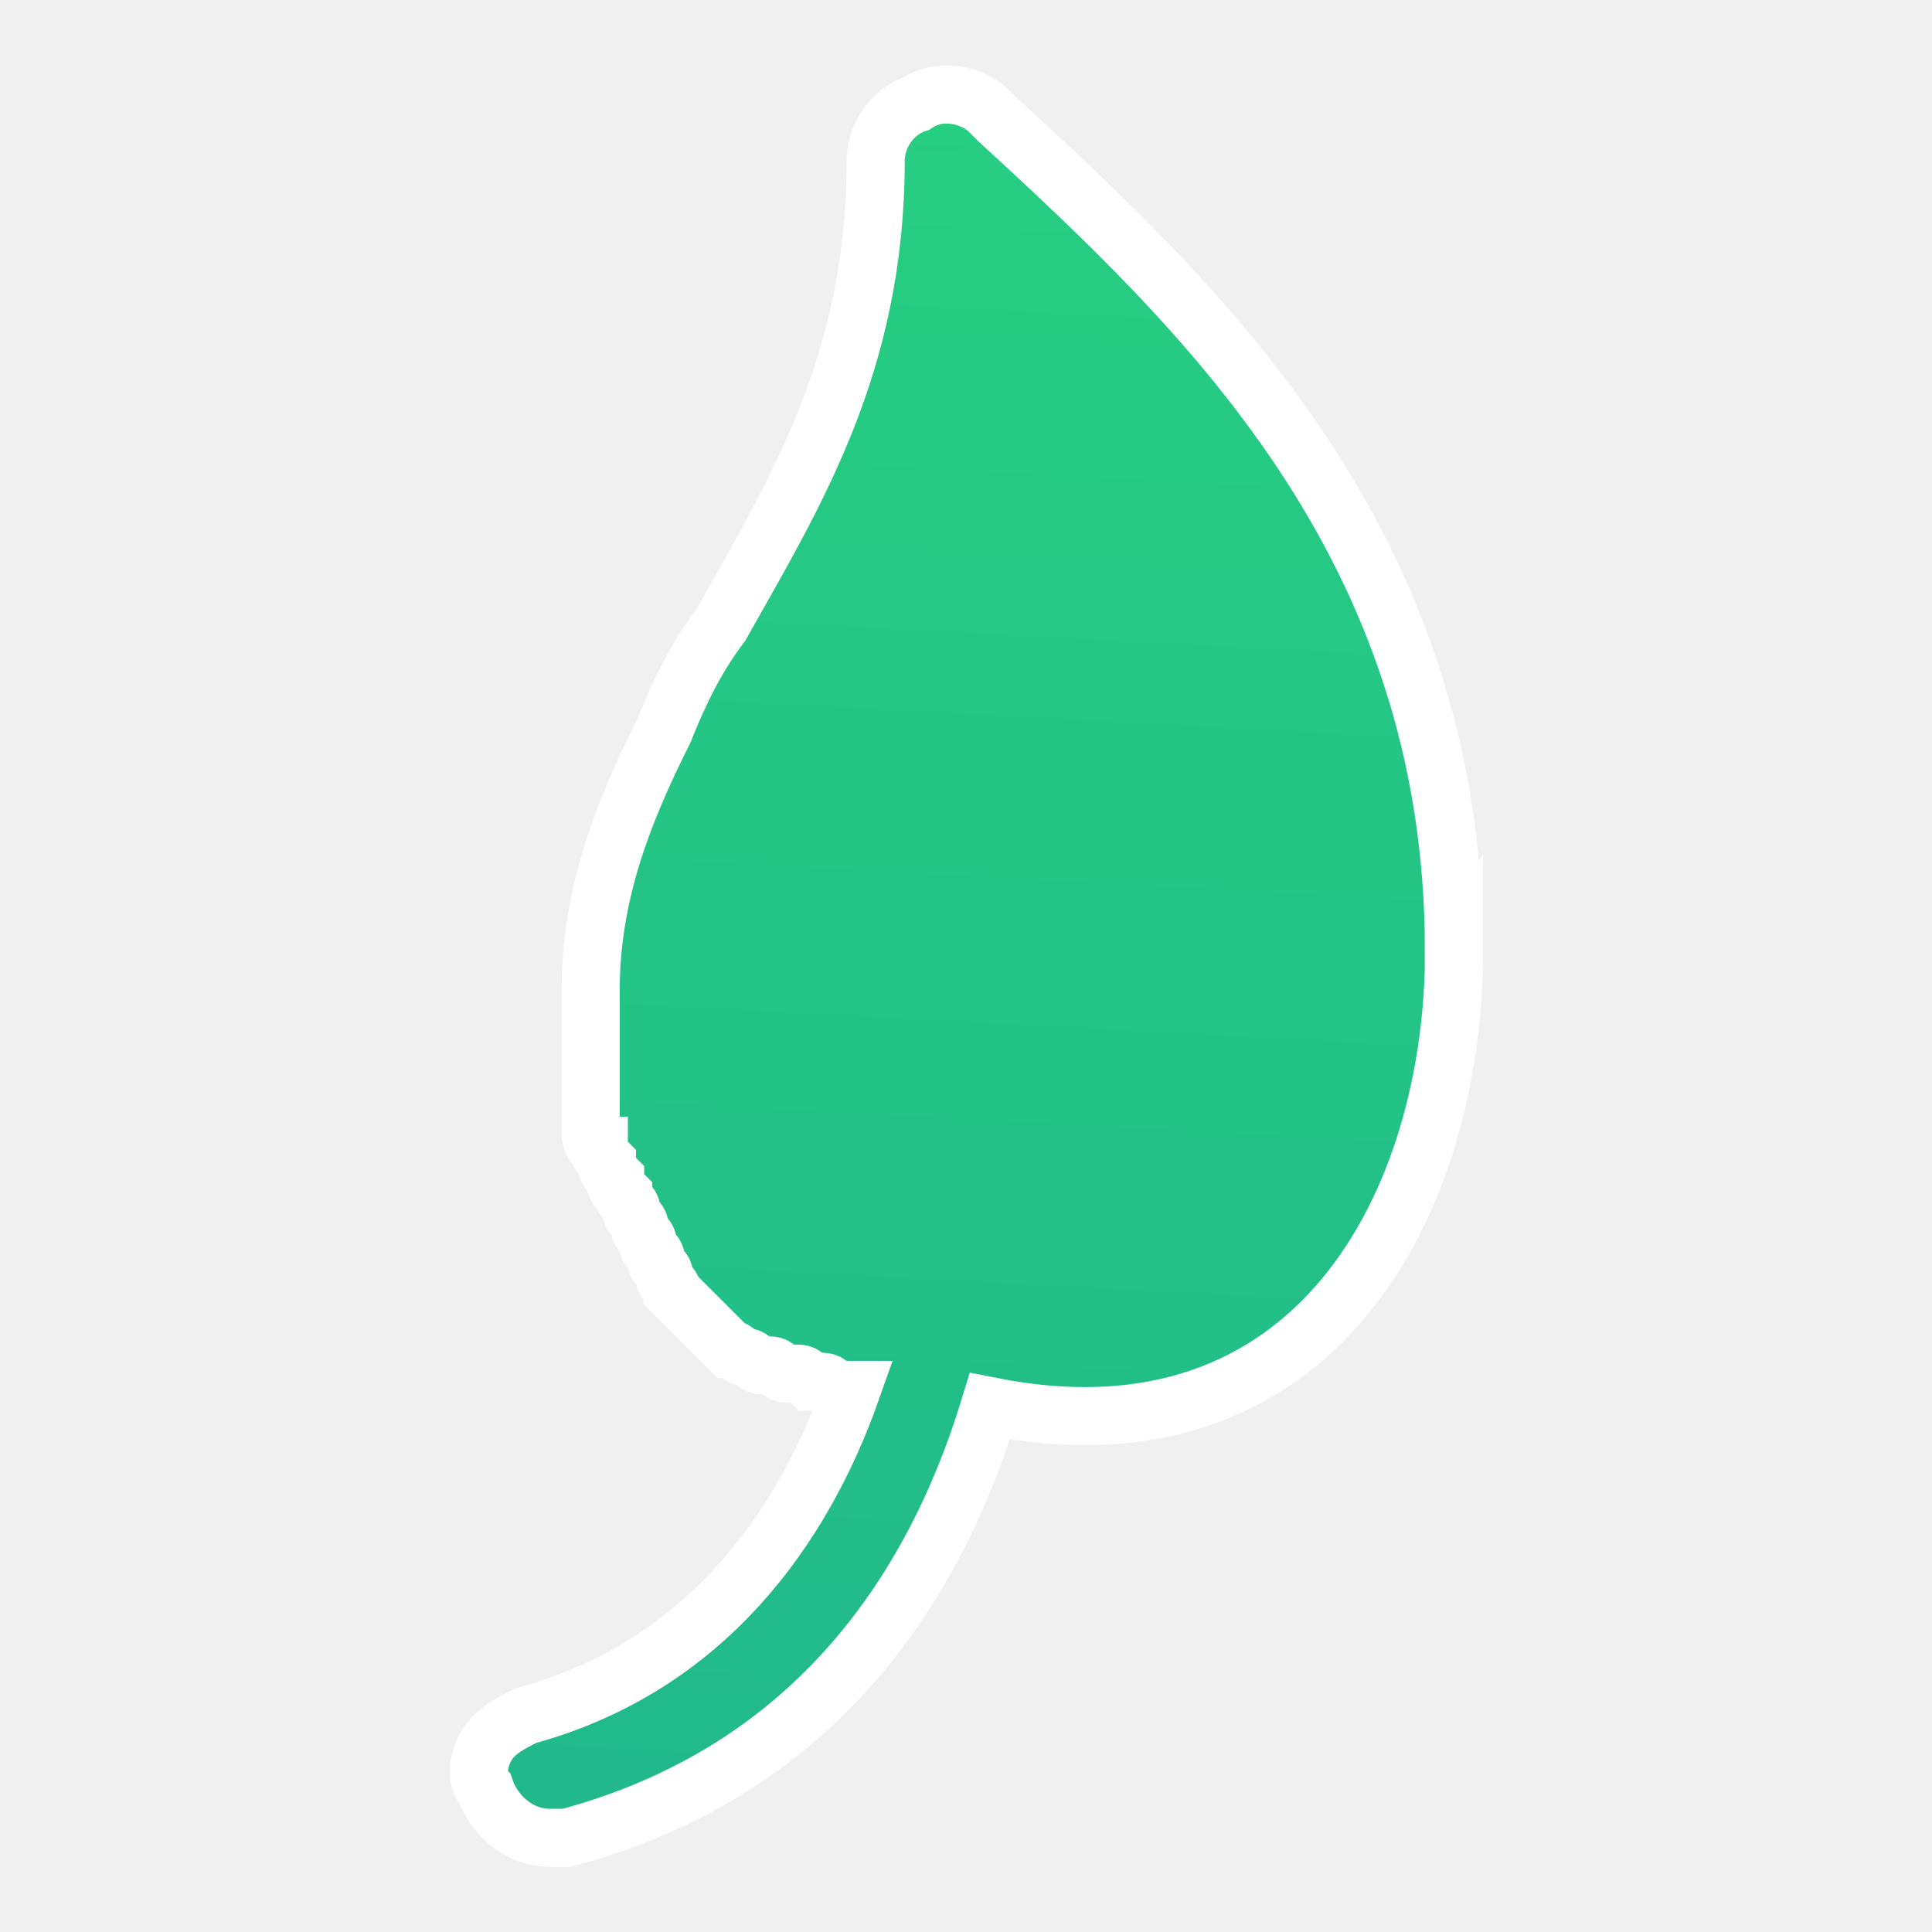
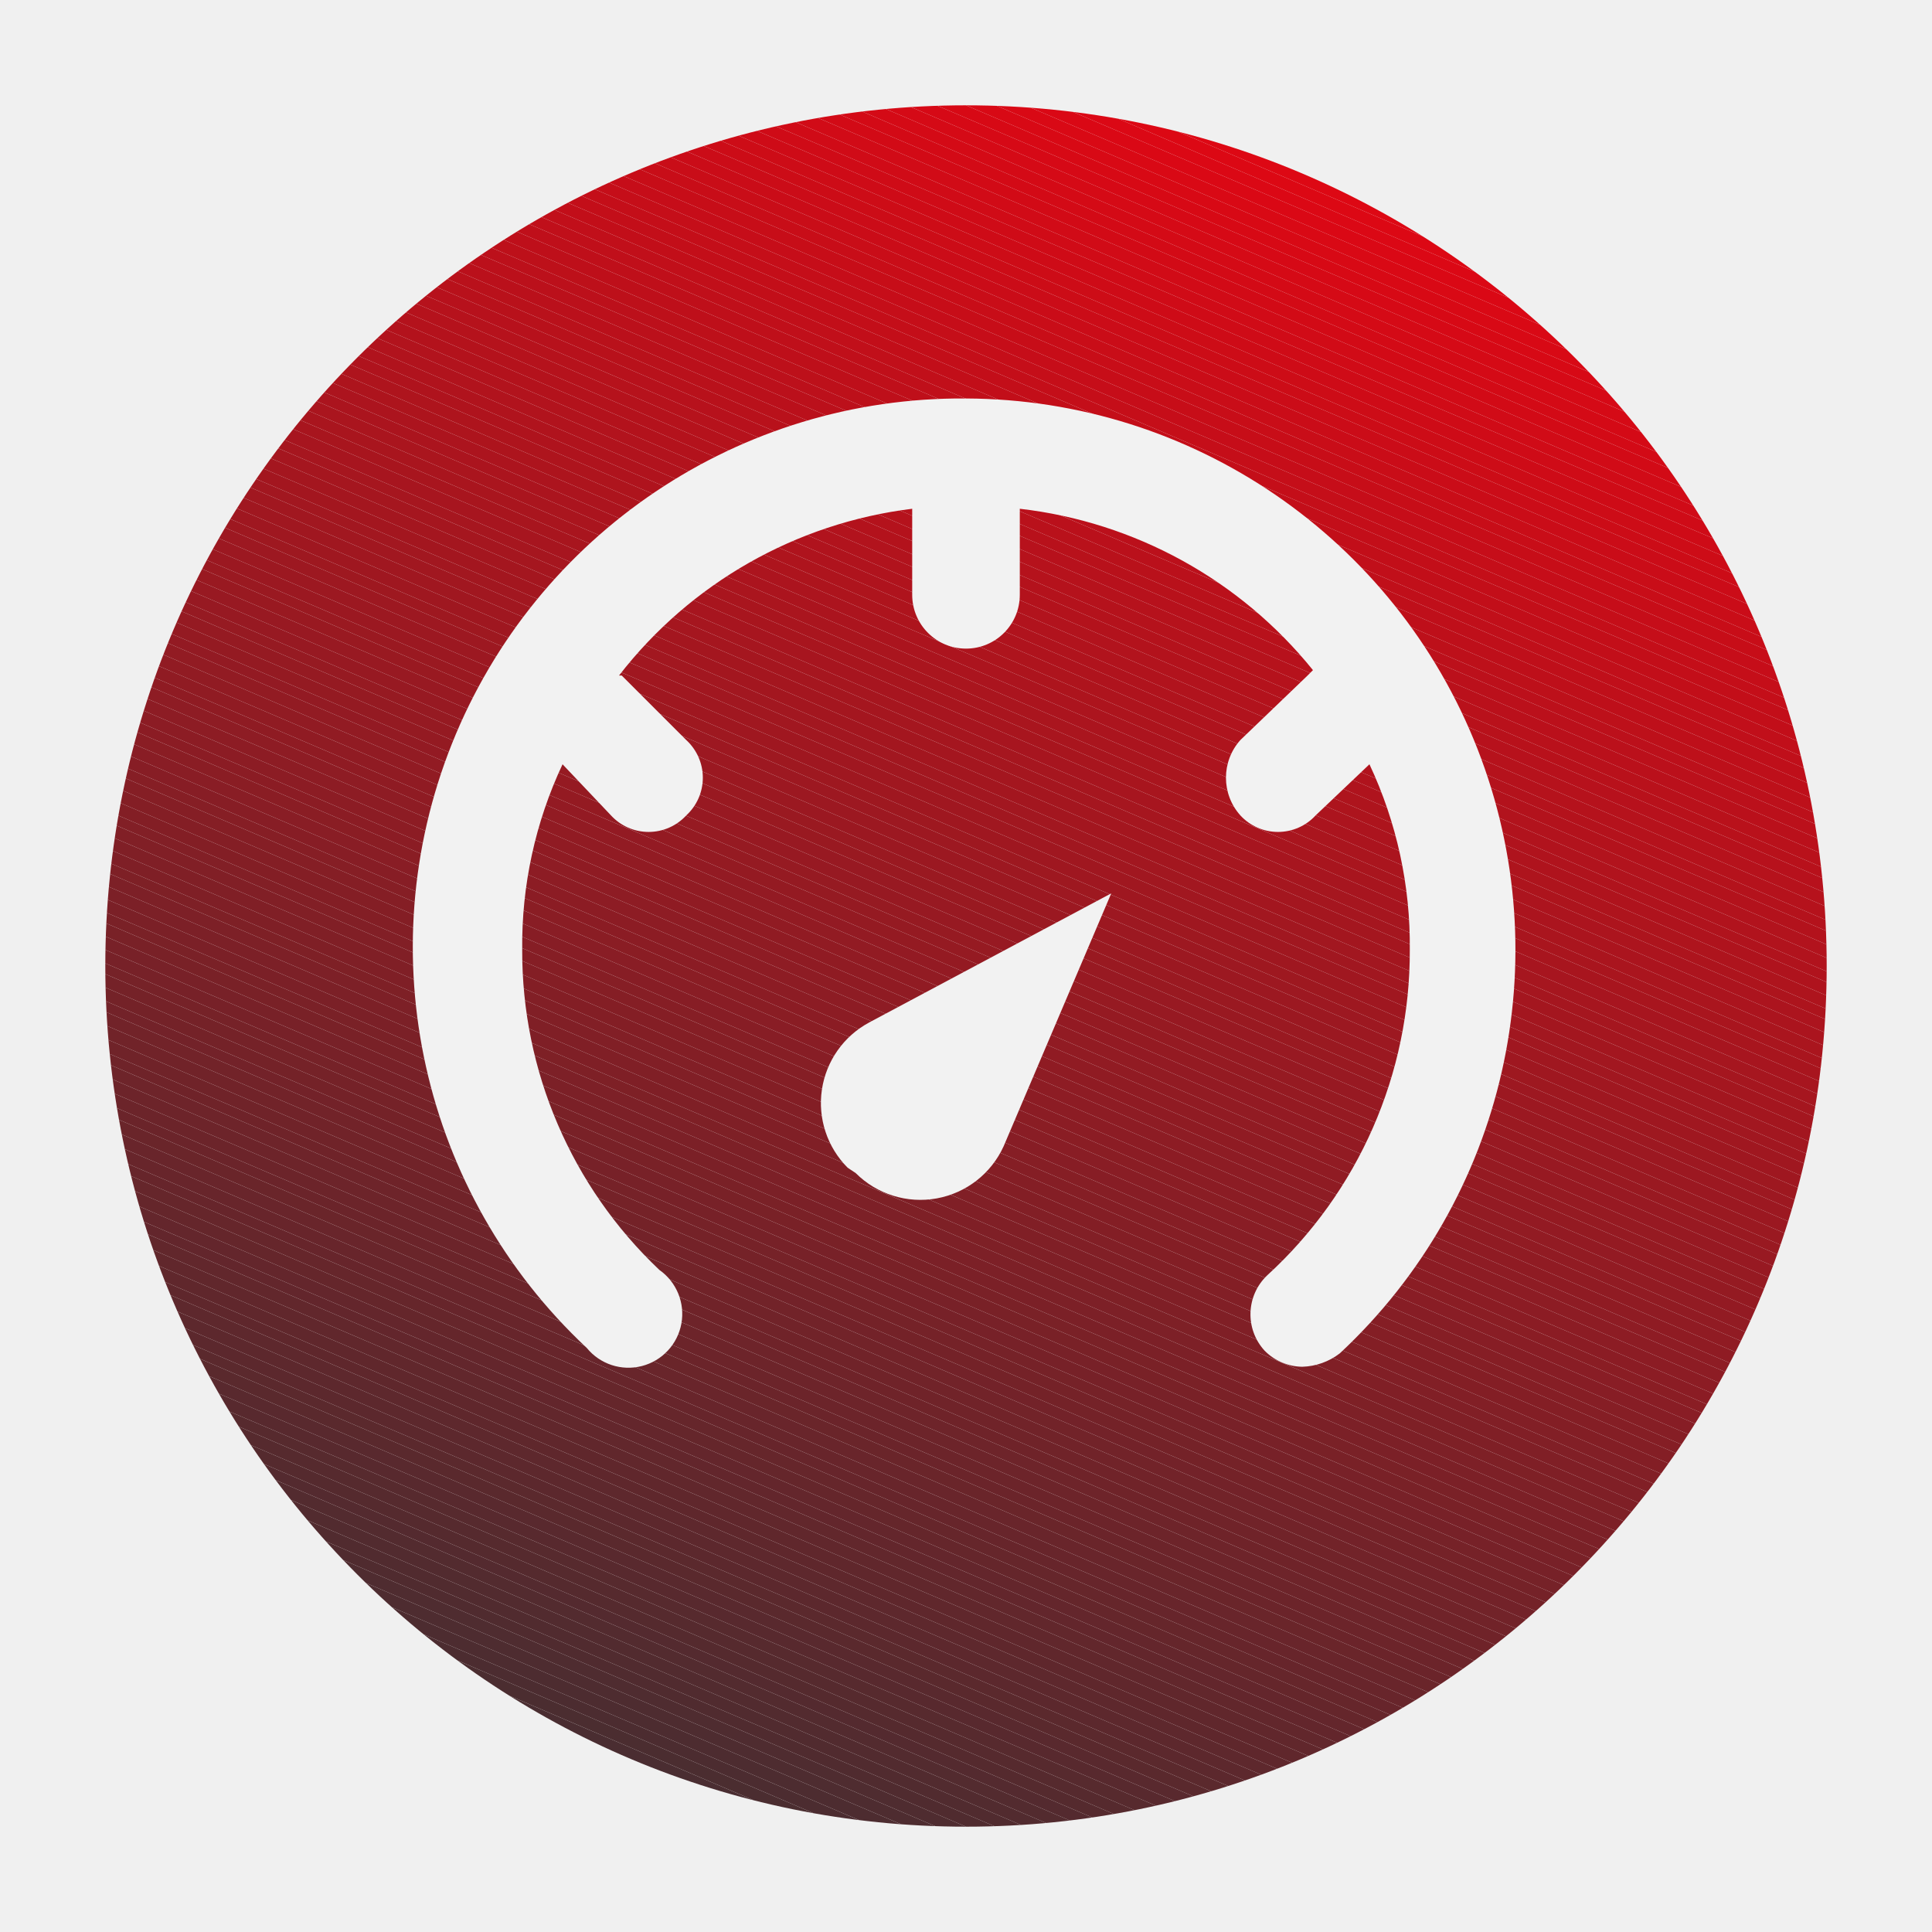
- <svg xmlns="http://www.w3.org/2000/svg" version="1.1" id="Layer_1" x="0px" y="0px" viewBox="0 0 22 22" xml:space="preserve" width="22" height="22">
-   <defs id="defs57">
-     <linearGradient id="SVGID_3_" gradientUnits="userSpaceOnUse" x1="18.578" y1="-10.789" x2="16.361" y2="30.882" gradientTransform="matrix(0.9273875,0,0,0.9273875,-4.495278,-3.459017)">
-       <stop offset="0" style="stop-color:#2ADE7A" id="stop20" />
-       <stop offset="1" style="stop-color:#20B48D" id="stop22" />
-     </linearGradient>
+ <svg xmlns="http://www.w3.org/2000/svg" id="Layer_1" data-name="Layer 1" viewBox="0 0 22 22" version="1.1" width="22" height="22">
+   <defs id="defs7">
+     <style id="style2">.cls-1{fill:none;}.cls-2{clip-path:url(#clip-path);}.cls-3{fill:#333335;}.cls-4{fill:#343235;}.cls-5{fill:#353235;}.cls-6{fill:#363234;}.cls-7{fill:#373234;}.cls-8{fill:#383134;}.cls-9{fill:#393134;}.cls-10{fill:#3a3134;}.cls-11{fill:#3b3133;}.cls-12{fill:#3c3033;}.cls-13{fill:#3d3033;}.cls-14{fill:#3e3033;}.cls-15{fill:#3f3033;}.cls-16{fill:#402f33;}.cls-17{fill:#412f32;}.cls-18{fill:#422f32;}.cls-19{fill:#432f32;}.cls-20{fill:#442e32;}.cls-21{fill:#452e32;}.cls-22{fill:#462e31;}.cls-23{fill:#472e31;}.cls-24{fill:#482d31;}.cls-25{fill:#492d31;}.cls-26{fill:#4a2d31;}.cls-27{fill:#4b2d30;}.cls-28{fill:#4c2c30;}.cls-29{fill:#4d2c30;}.cls-30{fill:#4e2c30;}.cls-31{fill:#4f2c30;}.cls-32{fill:#502b2f;}.cls-33{fill:#512b2f;}.cls-34{fill:#522b2f;}.cls-35{fill:#532b2f;}.cls-36{fill:#542a2f;}.cls-37{fill:#552a2e;}.cls-38{fill:#562a2e;}.cls-39{fill:#572a2e;}.cls-40{fill:#58292e;}.cls-41{fill:#59292e;}.cls-42{fill:#5a292d;}.cls-43{fill:#5b292d;}.cls-44{fill:#5c282d;}.cls-45{fill:#5d282d;}.cls-46{fill:#5e282d;}.cls-47{fill:#5f272c;}.cls-48{fill:#60272c;}.cls-49{fill:#61272c;}.cls-50{fill:#62272c;}.cls-51{fill:#63262c;}.cls-52{fill:#64262c;}.cls-53{fill:#65262b;}.cls-54{fill:#66262b;}.cls-55{fill:#67252b;}.cls-56{fill:#68252b;}.cls-57{fill:#69252b;}.cls-58{fill:#6a252a;}.cls-59{fill:#6b242a;}.cls-60{fill:#6c242a;}.cls-61{fill:#6d242a;}.cls-62{fill:#6e242a;}.cls-63{fill:#6f2329;}.cls-64{fill:#702329;}.cls-65{fill:#712329;}.cls-66{fill:#722329;}.cls-67{fill:#732229;}.cls-68{fill:#742228;}.cls-69{fill:#752228;}.cls-70{fill:#762228;}.cls-71{fill:#772128;}.cls-72{fill:#782128;}.cls-73{fill:#792127;}.cls-74{fill:#7a2127;}.cls-75{fill:#7b2027;}.cls-76{fill:#7c2027;}.cls-77{fill:#7d2027;}.cls-78{fill:#7e2026;}.cls-79{fill:#7f1f26;}.cls-80{fill:#801f26;}.cls-81{fill:#811f26;}.cls-82{fill:#821f26;}.cls-83{fill:#831e25;}.cls-84{fill:#841e25;}.cls-85{fill:#851e25;}.cls-86{fill:#861e25;}.cls-87{fill:#871d25;}.cls-88{fill:#891d25;}.cls-89{fill:#8a1d24;}.cls-90{fill:#8b1c24;}.cls-91{fill:#8c1c24;}.cls-92{fill:#8d1c24;}.cls-93{fill:#8e1c24;}.cls-94{fill:#8f1b23;}.cls-95{fill:#901b23;}.cls-96{fill:#911b23;}.cls-97{fill:#921b23;}.cls-98{fill:#931a23;}.cls-99{fill:#941a22;}.cls-100{fill:#951a22;}.cls-101{fill:#961a22;}.cls-102{fill:#971922;}.cls-103{fill:#981922;}.cls-104{fill:#991921;}.cls-105{fill:#9a1921;}.cls-106{fill:#9b1821;}.cls-107{fill:#9c1821;}.cls-108{fill:#9d1821;}.cls-109{fill:#9e1820;}.cls-110{fill:#9f1720;}.cls-111{fill:#a01720;}.cls-112{fill:#a11720;}.cls-113{fill:#a21720;}.cls-114{fill:#a3161f;}.cls-115{fill:#a4161f;}.cls-116{fill:#a5161f;}.cls-117{fill:#a6161f;}.cls-118{fill:#a7151f;}.cls-119{fill:#a8151e;}.cls-120{fill:#a9151e;}.cls-121{fill:#aa151e;}.cls-122{fill:#ab141e;}.cls-123{fill:#ac141e;}.cls-124{fill:#ad141d;}.cls-125{fill:#ae141d;}.cls-126{fill:#af131d;}.cls-127{fill:#b0131d;}.cls-128{fill:#b1131d;}.cls-129{fill:#b2131d;}.cls-130{fill:#b3121c;}.cls-131{fill:#b4121c;}.cls-132{fill:#b5121c;}.cls-133{fill:#b6121c;}.cls-134{fill:#b7111c;}.cls-135{fill:#b8111b;}.cls-136{fill:#b9111b;}.cls-137{fill:#ba101b;}.cls-138{fill:#bb101b;}.cls-139{fill:#bc101b;}.cls-140{fill:#bd101a;}.cls-141{fill:#be0f1a;}.cls-142{fill:#bf0f1a;}.cls-143{fill:#c00f1a;}.cls-144{fill:#c10f1a;}.cls-145{fill:#c20e19;}.cls-146{fill:#c30e19;}.cls-147{fill:#c40e19;}.cls-148{fill:#c50e19;}.cls-149{fill:#c60d19;}.cls-150{fill:#c70d18;}.cls-151{fill:#c80d18;}.cls-152{fill:#c90d18;}.cls-153{fill:#ca0c18;}.cls-154{fill:#cb0c18;}.cls-155{fill:#cc0c17;}.cls-156{fill:#cd0c17;}.cls-157{fill:#ce0b17;}.cls-158{fill:#cf0b17;}.cls-159{fill:#d00b17;}.cls-160{fill:#d10b17;}.cls-161{fill:#d20a16;}.cls-162{fill:#d30a16;}.cls-163{fill:#d40a16;}.cls-164{fill:#d50a16;}.cls-165{fill:#d60916;}.cls-166{fill:#d70915;}.cls-167{fill:#d80915;}.cls-168{fill:#d90915;}.cls-169{fill:#da0815;}.cls-170{fill:#db0815;}.cls-171{fill:#dc0814;}.cls-172{fill:#dd0814;}.cls-173{fill:#de0714;}.cls-174{fill:#df0714;}.cls-175{fill:#e00714;}.cls-176{fill:#e10713;}.cls-177{fill:#e20613;}.cls-178{fill:#e30613;}.cls-179{fill:#f2f2f2;}</style>
+     <clipPath id="clip-path">
+       <circle class="cls-1" cx="32" cy="32" r="32" id="circle4" />
+     </clipPath>
  </defs>
-   <style type="text/css" id="style2">
- 	.st0{fill:url(#SVGID_1_);}
- 	.st1{fill:url(#SVGID_2_);}
- 	.st2{fill:url(#SVGID_3_);}
- 	.st3{fill:url(#SVGID_4_);}
- 	.st4{fill:url(#SVGID_5_);}
- 	.st5{fill:url(#SVGID_6_);}
- </style>
-   <path class="st2" d="m 16.556,10.823 c 0,-4.637 -2.875,-7.326 -5.193,-9.459 l -0.093,-0.093 C 11.085,1.085 10.714,0.992 10.436,1.178 10.157,1.271 9.972,1.549 9.972,1.827 c 0,2.318 -0.927,3.802 -1.762,5.286 C 7.932,7.484 7.746,7.855 7.561,8.319 7.097,9.246 6.726,10.174 6.726,11.286 c 0,0.093 0,0.185 0,0.278 0,0 0,0 0,0 0,0.093 0,0.185 0,0.278 0,0 0,0 0,0 0,0.093 0,0.185 0,0.278 0,0 0,0 0,0 0,0.093 0,0.185 0,0.278 0,0 0,0 0,0 0,0.093 0,0.185 0,0.278 0,0 0,0 0,0 0,0.093 0,0.185 0,0.185 0,0 0,0 0,0 0,0.093 0,0.185 0.093,0.185 0,0 0,0 0,0 0,0.093 0,0.093 0.093,0.185 0,0 0,0 0,0 0,0.093 0,0.093 0.093,0.185 0,0 0,0 0,0 0,0.093 0,0.093 0.093,0.185 0,0 0,0 0,0 0,0.093 0.093,0.093 0.093,0.185 0,0 0,0 0,0 0,0.093 0.093,0.093 0.093,0.185 0,0 0,0 0,0 0,0.093 0.093,0.093 0.093,0.185 0,0 0,0 0,0 0,0.093 0.093,0.093 0.093,0.185 0,0 0,0 0,0 0,0.093 0.093,0.093 0.093,0.185 0,0 0,0 0,0 0,0.093 0.093,0.093 0.093,0.185 0,0 0,0 0,0 0,0 0.093,0.093 0.093,0.093 0,0 0,0 0,0 0,0 0.093,0.093 0.093,0.093 0,0 0,0 0,0 0,0 0.093,0.093 0.093,0.093 0,0 0,0 0,0 0,0 0.093,0.093 0.093,0.093 0,0 0,0 0,0 0,0 0.093,0.093 0.093,0.093 0,0 0,0 0,0 0,0 0.093,0.093 0.093,0.093 0,0 0,0 0,0 0,0 0.093,0.093 0.093,0.093 0,0 0,0 0,0 0.093,0 0.093,0.093 0.185,0.093 0,0 0,0 0,0 0.093,0 0.093,0.093 0.185,0.093 0,0 0,0 0.093,0 0.093,0 0.093,0.093 0.185,0.093 0,0 0,0 0.093,0 0.093,0 0.093,0 0.185,0.093 0,0 0,0 0.093,0 0.093,0 0.093,0 0.185,0.093 0,0 0,0 0.093,0 0,0 0.093,0 0.093,0 -0.556,1.577 -1.669,3.153 -3.71,3.71 -0.185,0.093 -0.371,0.185 -0.464,0.371 -0.093,0.185 -0.093,0.371 0,0.464 0,0 0,0 0,0 0,0 0,0 0,0 0.093,0.278 0.371,0.556 0.742,0.556 h 0.185 c 2.782,-0.742 4.173,-2.782 4.822,-4.915 3.71,0.742 5.286,-2.318 5.286,-5.193 z" id="path25" style="fill:url(#SVGID_3_);stroke:#ffffff;stroke-width:0.661;stroke-miterlimit:4;stroke-dasharray:none;stroke-opacity:1" />
-   <g id="g52">
-     <g id="g43">
-       <linearGradient id="SVGID_4_" gradientUnits="userSpaceOnUse" x1="171.826" y1="345.936" x2="171.826" y2="388.014">
-         <stop offset="0" style="stop-color:#1379E6" id="stop29" />
-         <stop offset="1" style="stop-color:#115CCC" id="stop31" />
-       </linearGradient>
-       <path class="st3" d="m 156.8,353.9 v 13 13 c 0,4.8 3.9,8.7 8.7,8.7 h 11.7 c 0.3,0 0.6,-0.2 0.7,-0.6 l 0.7,-2.9 c 0.1,-0.5 -0.2,-0.9 -0.7,-0.9 h -12.4 c -2.4,0 -4.3,-1.9 -4.3,-4.3 v -13 -13 c 0,-2.4 1.9,-4.3 4.3,-4.3 H 184 c 0.2,0 0.4,-0.1 0.6,-0.3 l 2.1,-2.9 c 0.3,-0.5 0,-1.1 -0.6,-1.1 h -20.7 c -4.7,-0.1 -8.6,3.8 -8.6,8.6 z" id="path34" />
-       <linearGradient id="SVGID_5_" gradientUnits="userSpaceOnUse" x1="212.356" y1="345.936" x2="212.356" y2="388.014">
-         <stop offset="0" style="stop-color:#1379E6" id="stop36" />
-         <stop offset="1" style="stop-color:#115CCC" id="stop38" />
-       </linearGradient>
-       <path class="st4" d="m 221.1,353.9 h -0.7 v 0 c 0,-4.8 -3.9,-8.7 -8.7,-8.7 h -5.9 c 0,0.4 -0.1,0.7 -0.1,1.1 l -0.5,2.4 c -0.1,0.5 0.2,0.9 0.7,0.9 h 5.9 c 2.4,0 4.3,1.9 4.3,4.3 v 1.4 c 0,1.6 1.3,2.9 2.9,2.9 h 1.4 c 0.8,0 1.4,0.6 1.4,1.4 v 7.2 7.2 c 0,0.8 -0.6,1.4 -1.4,1.4 H 219 c -1.6,0 -2.9,1.3 -2.9,2.9 v 1.4 c 0,2.4 -1.9,4.3 -4.3,4.3 h -10.2 c -0.2,0 -0.4,0.1 -0.6,0.3 l -2.2,2.9 c -0.4,0.5 0,1.2 0.6,1.2 h 12.4 c 4.8,0 8.7,-3.9 8.7,-8.7 v 0 h 0.7 c 2.8,0 5.1,-2.3 5.1,-5.1 v -7.9 -7.7 c -0.2,-2.8 -2.4,-5.1 -5.2,-5.1 z" id="path41" />
+   <g id="g1377" transform="matrix(0.3062743,0,0,0.3062743,1.199224,1.199224)">
+     <g class="cls-2" clip-path="url(#clip-path)" id="g363">
+       <polygon class="cls-3" points="0,64 0,63.6 0.9,64 " id="polygon9" />
+       <polygon class="cls-4" points="2,64 0.9,64 0,63.6 0,63.1 " id="polygon11" />
+       <polygon class="cls-5" points="3.1,64 2,64 0,63.1 0,62.7 " id="polygon13" />
+       <polygon class="cls-6" points="4.2,64 3.1,64 0,62.7 0,62.2 " id="polygon15" />
+       <polygon class="cls-7" points="5.3,64 4.2,64 0,62.2 0,61.7 " id="polygon17" />
+       <polygon class="cls-8" points="6.4,64 5.3,64 0,61.7 0,61.3 " id="polygon19" />
+       <polygon class="cls-9" points="7.5,64 6.4,64 0,61.3 0,60.8 " id="polygon21" />
+       <polygon class="cls-10" points="8.7,64 7.5,64 0,60.8 0,60.3 " id="polygon23" />
+       <polygon class="cls-11" points="9.8,64 8.7,64 0,60.3 0,59.8 " id="polygon25" />
+       <polygon class="cls-12" points="10.9,64 9.8,64 0,59.8 0,59.4 " id="polygon27" />
+       <polygon class="cls-13" points="12,64 10.9,64 0,59.4 0,58.9 " id="polygon29" />
+       <polygon class="cls-14" points="13.1,64 12,64 0,58.9 0,58.4 " id="polygon31" />
+       <polygon class="cls-15" points="14.2,64 13.1,64 0,58.4 0,57.9 " id="polygon33" />
+       <polygon class="cls-16" points="15.3,64 14.2,64 0,57.9 0,57.5 " id="polygon35" />
+       <polygon class="cls-17" points="16.4,64 15.3,64 0,57.5 0,57 " id="polygon37" />
+       <polygon class="cls-18" points="17.5,64 16.4,64 0,57 0,56.5 " id="polygon39" />
+       <polygon class="cls-19" points="18.6,64 17.5,64 0,56.5 0,56 " id="polygon41" />
+       <polygon class="cls-20" points="19.8,64 18.6,64 0,56 0,55.6 " id="polygon43" />
+       <polygon class="cls-21" points="20.9,64 19.8,64 0,55.6 0,55.1 " id="polygon45" />
+       <polygon class="cls-22" points="22,64 20.9,64 0,55.1 0,54.6 " id="polygon47" />
+       <polygon class="cls-23" points="23.1,64 22,64 0,54.6 0,54.1 " id="polygon49" />
+       <polygon class="cls-24" points="24.2,64 23.1,64 0,54.1 0,53.7 " id="polygon51" />
+       <polygon class="cls-25" points="25.3,64 24.2,64 0,53.7 0,53.2 " id="polygon53" />
+       <polygon class="cls-26" points="26.4,64 25.3,64 0,53.2 0,52.7 " id="polygon55" />
+       <polygon class="cls-27" points="27.5,64 26.4,64 0,52.7 0,52.2 " id="polygon57" />
+       <polygon class="cls-28" points="28.6,64 27.5,64 0,52.2 0,51.8 " id="polygon59" />
+       <polygon class="cls-29" points="29.8,64 28.6,64 0,51.8 0,51.3 " id="polygon61" />
+       <polygon class="cls-30" points="30.9,64 29.8,64 0,51.3 0,50.8 " id="polygon63" />
+       <polygon class="cls-31" points="32,64 30.9,64 0,50.8 0,50.3 " id="polygon65" />
+       <polygon class="cls-32" points="33.1,64 32,64 0,50.3 0,49.9 " id="polygon67" />
+       <polygon class="cls-33" points="34.2,64 33.1,64 0,49.9 0,49.4 " id="polygon69" />
+       <polygon class="cls-34" points="35.3,64 34.2,64 0,49.4 0,48.9 " id="polygon71" />
+       <polygon class="cls-35" points="36.4,64 35.3,64 0,48.9 0,48.4 " id="polygon73" />
+       <polygon class="cls-36" points="37.5,64 36.4,64 0,48.4 0,48 " id="polygon75" />
+       <polygon class="cls-37" points="38.6,64 37.5,64 0,48 0,47.5 " id="polygon77" />
+       <polygon class="cls-38" points="39.7,64 38.6,64 0,47.5 0,47 " id="polygon79" />
+       <polygon class="cls-39" points="40.9,64 39.7,64 0,47 0,46.6 " id="polygon81" />
+       <polygon class="cls-40" points="42,64 40.9,64 0,46.6 0,46.1 " id="polygon83" />
+       <polygon class="cls-41" points="43.1,64 42,64 0,46.1 0,45.6 " id="polygon85" />
+       <polygon class="cls-42" points="44.2,64 43.1,64 0,45.6 0,45.1 " id="polygon87" />
+       <polygon class="cls-43" points="45.3,64 44.2,64 0,45.1 0,44.7 " id="polygon89" />
+       <polygon class="cls-44" points="46.4,64 45.3,64 0,44.7 0,44.2 " id="polygon91" />
+       <polygon class="cls-45" points="47.5,64 46.4,64 0,44.2 0,43.7 " id="polygon93" />
+       <polygon class="cls-46" points="48.6,64 47.5,64 0,43.7 0,43.2 " id="polygon95" />
+       <polygon class="cls-47" points="49.7,64 48.6,64 0,43.2 0,42.8 " id="polygon97" />
+       <polygon class="cls-48" points="50.9,64 49.7,64 0,42.8 0,42.3 " id="polygon99" />
+       <polygon class="cls-49" points="52,64 50.9,64 0,42.3 0,41.8 " id="polygon101" />
+       <polygon class="cls-50" points="53.1,64 52,64 0,41.8 0,41.3 " id="polygon103" />
+       <polygon class="cls-51" points="54.2,64 53.1,64 0,41.3 0,40.9 " id="polygon105" />
+       <polygon class="cls-52" points="55.3,64 54.2,64 0,40.9 0,40.4 " id="polygon107" />
+       <polygon class="cls-53" points="56.4,64 55.3,64 0,40.4 0,39.9 " id="polygon109" />
+       <polygon class="cls-54" points="57.5,64 56.4,64 0,39.9 0,39.4 " id="polygon111" />
+       <polygon class="cls-55" points="58.6,64 57.5,64 0,39.4 0,39 " id="polygon113" />
+       <polygon class="cls-56" points="59.7,64 58.6,64 0,39 0,38.5 " id="polygon115" />
+       <polygon class="cls-57" points="0,38 60.2,63.7 60.1,64 59.7,64 0,38.5 " id="polygon117" />
+       <polygon class="cls-58" points="60.4,63.3 60.2,63.7 0,38 0,37.5 " id="polygon119" />
+       <polygon class="cls-59" points="60.5,62.9 60.4,63.3 0,37.5 0,37.1 " id="polygon121" />
+       <polygon class="cls-60" points="60.7,62.5 60.5,62.9 0,37.1 0,36.6 " id="polygon123" />
+       <polygon class="cls-61" points="60.9,62.1 60.7,62.5 0,36.6 0,36.1 " id="polygon125" />
+       <polygon class="cls-62" points="61,61.7 60.9,62.1 0,36.1 0,35.6 " id="polygon127" />
+       <polygon class="cls-63" points="61.2,61.3 61,61.7 0,35.6 0,35.2 " id="polygon129" />
+       <polygon class="cls-64" points="61.4,60.9 61.2,61.3 0,35.2 0,34.7 " id="polygon131" />
+       <polygon class="cls-65" points="61.5,60.5 61.4,60.9 0,34.7 0,34.2 " id="polygon133" />
+       <polygon class="cls-66" points="61.7,60.1 61.5,60.5 0,34.2 0,33.7 " id="polygon135" />
+       <polygon class="cls-67" points="61.9,59.7 61.7,60.1 0,33.7 0,33.3 " id="polygon137" />
+       <polygon class="cls-68" points="62.1,59.3 61.9,59.7 0,33.3 0,32.8 " id="polygon139" />
+       <polygon class="cls-69" points="62.2,58.9 62.1,59.3 0,32.8 0,32.3 " id="polygon141" />
+       <polygon class="cls-70" points="62.4,58.5 62.2,58.9 0,32.3 0,31.9 " id="polygon143" />
+       <polygon class="cls-71" points="62.6,58.1 62.4,58.5 0,31.9 0,31.4 " id="polygon145" />
+       <polygon class="cls-72" points="62.7,57.7 62.6,58.1 0,31.4 0,30.9 " id="polygon147" />
+       <polygon class="cls-73" points="62.9,57.3 62.7,57.7 0,30.9 0,30.4 " id="polygon149" />
+       <polygon class="cls-74" points="63.1,56.9 62.9,57.3 0,30.4 0,30 " id="polygon151" />
+       <polygon class="cls-75" points="63.3,56.5 63.1,56.9 0,30 0,29.5 " id="polygon153" />
+       <polygon class="cls-76" points="63.4,56.1 63.3,56.5 0,29.5 0,29 " id="polygon155" />
+       <polygon class="cls-77" points="63.6,55.7 63.4,56.1 0,29 0,28.5 " id="polygon157" />
+       <polygon class="cls-78" points="63.8,55.3 63.6,55.7 0,28.5 0,28.1 " id="polygon159" />
+       <polygon class="cls-79" points="63.9,54.9 63.8,55.3 0,28.1 0,27.6 " id="polygon161" />
+       <polygon class="cls-80" points="0,27.1 64,54.4 64,54.8 63.9,54.9 0,27.6 " id="polygon163" />
+       <polygon class="cls-81" points="64,54 64,54.4 0,27.1 0,26.6 " id="polygon165" />
+       <polygon class="cls-82" points="64,53.5 64,54 0,26.6 0,26.2 " id="polygon167" />
+       <polygon class="cls-83" points="64,53 64,53.5 0,26.2 0,25.7 " id="polygon169" />
+       <polygon class="cls-84" points="64,52.5 64,53 0,25.7 0,25.2 " id="polygon171" />
+       <polygon class="cls-85" points="64,52.1 64,52.5 0,25.2 0,24.7 " id="polygon173" />
+       <polygon class="cls-86" points="64,51.6 64,52.1 0,24.7 0,24.3 " id="polygon175" />
+       <polygon class="cls-87" points="64,51.1 64,51.6 0,24.3 0,23.8 " id="polygon177" />
+       <polygon class="cls-88" points="64,50.6 64,51.1 0,23.8 0,23.3 " id="polygon179" />
+       <polygon class="cls-89" points="64,50.2 64,50.6 0,23.3 0,22.8 " id="polygon181" />
+       <polygon class="cls-90" points="64,49.7 64,50.2 0,22.8 0,22.4 " id="polygon183" />
+       <polygon class="cls-91" points="64,49.2 64,49.7 0,22.4 0,21.9 " id="polygon185" />
+       <polygon class="cls-92" points="64,48.7 64,49.2 0,21.9 0,21.4 " id="polygon187" />
+       <polygon class="cls-93" points="64,48.3 64,48.7 0,21.4 0,20.9 " id="polygon189" />
+       <polygon class="cls-94" points="64,47.8 64,48.3 0,20.9 0,20.5 " id="polygon191" />
+       <polygon class="cls-95" points="64,47.3 64,47.8 0,20.5 0,20 " id="polygon193" />
+       <polygon class="cls-96" points="64,46.9 64,47.3 0,20 0,19.5 " id="polygon195" />
+       <polygon class="cls-97" points="64,46.4 64,46.9 0,19.5 0,19 " id="polygon197" />
+       <polygon class="cls-98" points="64,45.9 64,46.4 0,19 0,18.6 " id="polygon199" />
+       <polygon class="cls-99" points="64,45.4 64,45.9 0,18.6 0,18.1 " id="polygon201" />
+       <polygon class="cls-100" points="64,45 64,45.4 0,18.1 0,17.6 " id="polygon203" />
+       <polygon class="cls-101" points="64,44.5 64,45 0,17.6 0,17.2 " id="polygon205" />
+       <polygon class="cls-102" points="64,44 64,44.5 0,17.2 0,16.7 " id="polygon207" />
+       <polygon class="cls-103" points="64,43.5 64,44 0,16.7 0,16.2 " id="polygon209" />
+       <polygon class="cls-104" points="64,43.1 64,43.5 0,16.2 0,15.7 " id="polygon211" />
+       <polygon class="cls-105" points="64,42.6 64,43.1 0,15.7 0,15.3 " id="polygon213" />
+       <polygon class="cls-106" points="64,42.1 64,42.6 0,15.3 0,14.8 " id="polygon215" />
+       <polygon class="cls-107" points="64,41.6 64,42.1 0,14.8 0,14.3 " id="polygon217" />
+       <polygon class="cls-108" points="64,41.2 64,41.6 0,14.3 0,13.8 " id="polygon219" />
+       <polygon class="cls-109" points="64,40.7 64,41.2 0,13.8 0,13.4 " id="polygon221" />
+       <polygon class="cls-110" points="64,40.2 64,40.7 0,13.4 0,12.9 " id="polygon223" />
+       <polygon class="cls-111" points="64,39.7 64,40.2 0,12.9 0,12.4 " id="polygon225" />
+       <polygon class="cls-112" points="64,39.3 64,39.7 0,12.4 0,11.9 " id="polygon227" />
+       <polygon class="cls-113" points="64,38.8 64,39.3 0,11.9 0,11.5 " id="polygon229" />
+       <polygon class="cls-114" points="64,38.3 64,38.8 0,11.5 0,11 " id="polygon231" />
+       <polygon class="cls-115" points="64,37.8 64,38.3 0,11 0,10.5 " id="polygon233" />
+       <polygon class="cls-116" points="64,37.4 64,37.8 0,10.5 0,10 " id="polygon235" />
+       <polygon class="cls-117" points="64,36.9 64,37.4 0,10 0,9.6 " id="polygon237" />
+       <polygon class="cls-118" points="0,9.2 0.1,9.1 64,36.4 64,36.9 0,9.6 " id="polygon239" />
+       <polygon class="cls-119" points="0.2,8.7 64,35.9 64,36.4 0.1,9.1 " id="polygon241" />
+       <polygon class="cls-120" points="0.4,8.3 64,35.5 64,35.9 0.2,8.7 " id="polygon243" />
+       <polygon class="cls-121" points="0.6,7.9 64,35 64,35.5 0.4,8.3 " id="polygon245" />
+       <polygon class="cls-122" points="0.7,7.5 64,34.5 64,35 0.6,7.9 " id="polygon247" />
+       <polygon class="cls-123" points="0.9,7.1 64,34 64,34.5 0.7,7.5 " id="polygon249" />
+       <polygon class="cls-124" points="1.1,6.7 64,33.6 64,34 0.9,7.1 " id="polygon251" />
+       <polygon class="cls-125" points="1.3,6.3 64,33.1 64,33.6 1.1,6.7 " id="polygon253" />
+       <polygon class="cls-126" points="1.4,5.9 64,32.6 64,33.1 1.3,6.3 " id="polygon255" />
+       <polygon class="cls-127" points="1.6,5.5 64,32.2 64,32.6 1.4,5.9 " id="polygon257" />
+       <polygon class="cls-128" points="1.8,5.1 64,31.7 64,32.2 1.6,5.5 " id="polygon259" />
+       <polygon class="cls-129" points="1.9,4.7 64,31.2 64,31.7 1.8,5.1 " id="polygon261" />
+       <polygon class="cls-130" points="2.1,4.3 64,30.7 64,31.2 1.9,4.7 " id="polygon263" />
+       <polygon class="cls-131" points="2.3,3.9 64,30.3 64,30.7 2.1,4.3 " id="polygon265" />
+       <polygon class="cls-132" points="2.5,3.5 64,29.8 64,30.3 2.3,3.9 " id="polygon267" />
+       <polygon class="cls-133" points="2.6,3.1 64,29.3 64,29.8 2.5,3.5 " id="polygon269" />
+       <polygon class="cls-134" points="2.8,2.7 64,28.8 64,29.3 2.6,3.1 " id="polygon271" />
+       <polygon class="cls-135" points="3,2.3 64,28.4 64,28.8 2.8,2.7 " id="polygon273" />
+       <polygon class="cls-136" points="3.1,1.9 64,27.9 64,28.4 3,2.3 " id="polygon275" />
+       <polygon class="cls-137" points="3.3,1.5 64,27.4 64,27.9 3.1,1.9 " id="polygon277" />
+       <polygon class="cls-138" points="3.5,1.1 64,26.9 64,27.4 3.3,1.5 " id="polygon279" />
+       <polygon class="cls-139" points="3.6,0.7 64,26.5 64,26.9 3.5,1.1 " id="polygon281" />
+       <polygon class="cls-140" points="3.8,0.3 64,26 64,26.5 3.6,0.7 " id="polygon283" />
+       <polygon class="cls-141" points="3.8,0.3 3.9,0 4.3,0 64,25.5 64,26 " id="polygon285" />
+       <polygon class="cls-142" points="64,25 64,25.5 4.3,0 5.4,0 " id="polygon287" />
+       <polygon class="cls-143" points="64,24.6 64,25 5.4,0 6.5,0 " id="polygon289" />
+       <polygon class="cls-144" points="64,24.1 64,24.6 6.5,0 7.6,0 " id="polygon291" />
+       <polygon class="cls-145" points="64,23.6 64,24.1 7.6,0 8.7,0 " id="polygon293" />
+       <polygon class="cls-146" points="64,23.1 64,23.6 8.7,0 9.8,0 " id="polygon295" />
+       <polygon class="cls-147" points="64,22.7 64,23.1 9.8,0 10.9,0 " id="polygon297" />
+       <polygon class="cls-148" points="64,22.2 64,22.7 10.9,0 12,0 " id="polygon299" />
+       <polygon class="cls-149" points="64,21.7 64,22.2 12,0 13.1,0 " id="polygon301" />
+       <polygon class="cls-150" points="64,21.2 64,21.7 13.1,0 14.3,0 " id="polygon303" />
+       <polygon class="cls-151" points="64,20.8 64,21.2 14.3,0 15.4,0 " id="polygon305" />
+       <polygon class="cls-152" points="64,20.3 64,20.8 15.4,0 16.5,0 " id="polygon307" />
+       <polygon class="cls-153" points="64,19.8 64,20.3 16.5,0 17.6,0 " id="polygon309" />
+       <polygon class="cls-154" points="64,19.3 64,19.8 17.6,0 18.7,0 " id="polygon311" />
+       <polygon class="cls-155" points="64,18.9 64,19.3 18.7,0 19.8,0 " id="polygon313" />
+       <polygon class="cls-156" points="64,18.4 64,18.9 19.8,0 20.9,0 " id="polygon315" />
+       <polygon class="cls-157" points="64,17.9 64,18.4 20.9,0 22,0 " id="polygon317" />
+       <polygon class="cls-158" points="64,17.4 64,17.9 22,0 23.1,0 " id="polygon319" />
+       <polygon class="cls-159" points="64,17 64,17.4 23.1,0 24.2,0 " id="polygon321" />
+       <polygon class="cls-160" points="64,16.5 64,17 24.2,0 25.4,0 " id="polygon323" />
+       <polygon class="cls-161" points="64,16 64,16.5 25.4,0 26.5,0 " id="polygon325" />
+       <polygon class="cls-162" points="64,15.6 64,16 26.5,0 27.6,0 " id="polygon327" />
+       <polygon class="cls-163" points="64,15.1 64,15.6 27.6,0 28.7,0 " id="polygon329" />
+       <polygon class="cls-164" points="64,14.6 64,15.1 28.7,0 29.8,0 " id="polygon331" />
+       <polygon class="cls-165" points="64,14.1 64,14.6 29.8,0 30.9,0 " id="polygon333" />
+       <polygon class="cls-166" points="64,13.7 64,14.1 30.9,0 32,0 " id="polygon335" />
+       <polygon class="cls-167" points="64,13.2 64,13.7 32,0 33.1,0 " id="polygon337" />
+       <polygon class="cls-168" points="64,12.7 64,13.2 33.1,0 34.2,0 " id="polygon339" />
+       <polygon class="cls-169" points="64,12.2 64,12.7 34.2,0 35.4,0 " id="polygon341" />
+       <polygon class="cls-170" points="64,11.8 64,12.2 35.4,0 36.5,0 " id="polygon343" />
+       <polygon class="cls-171" points="64,11.3 64,11.8 36.5,0 37.6,0 " id="polygon345" />
+       <polygon class="cls-172" points="64,10.8 64,11.3 37.6,0 38.7,0 " id="polygon347" />
+       <polygon class="cls-173" points="64,10.3 64,10.8 38.7,0 39.8,0 " id="polygon349" />
+       <polygon class="cls-174" points="64,9.9 64,10.3 39.8,0 40.9,0 " id="polygon351" />
+       <polygon class="cls-175" points="64,9.4 64,9.9 40.9,0 42,0 " id="polygon353" />
+       <polygon class="cls-176" points="64,8.9 64,9.4 42,0 43.1,0 " id="polygon355" />
+       <polygon class="cls-177" points="64,8.4 64,8.9 43.1,0 44.2,0 " id="polygon357" />
+       <polygon class="cls-178" points="64,8 64,8.4 44.2,0 45.3,0 " id="polygon359" />
+       <polygon class="cls-178" points="64,0 64,8 45.3,0 " id="polygon361" />
    </g>
-     <linearGradient id="SVGID_6_" gradientUnits="userSpaceOnUse" x1="197.275" y1="307.009" x2="192.283" y2="400.86">
-       <stop offset="0" style="stop-color:#2ADE7A" id="stop45" />
-       <stop offset="1" style="stop-color:#20B48D" id="stop47" />
-     </linearGradient>
-     <path class="st5" d="m 206.6,366 c 0,-11.3 -7,-17.8 -12.6,-23 l -0.3,-0.3 c -0.5,-0.5 -1.3,-0.6 -1.9,-0.3 -0.7,0.3 -1.1,0.9 -1.1,1.6 0,5.7 -2.2,9.3 -4.3,12.9 -0.6,1 -1.1,1.9 -1.6,2.9 -1.2,2.2 -2,4.5 -2,7.2 0,0.2 0,0.4 0,0.7 0,0 0,0 0,0.1 0,0.2 0,0.4 0,0.6 0,0 0,0.1 0,0.1 0,0.2 0,0.4 0,0.6 0,0 0,0.1 0,0.1 0,0.2 0,0.4 0.1,0.6 0,0 0,0.1 0,0.1 0,0.2 0.1,0.4 0.1,0.6 0,0 0,0 0,0.1 0,0.2 0.1,0.4 0.1,0.5 0,0 0,0 0,0 0,0.2 0.1,0.4 0.1,0.5 0,0 0,0.1 0,0.1 0,0.2 0.1,0.3 0.1,0.5 0,0 0,0.1 0,0.1 0,0.2 0.1,0.3 0.1,0.5 0,0 0,0.1 0,0.1 0.1,0.2 0.1,0.3 0.2,0.5 0,0 0,0.1 0,0.1 0.1,0.2 0.1,0.3 0.2,0.5 0,0 0,0 0,0.1 0.1,0.1 0.1,0.3 0.2,0.4 0,0 0,0.1 0,0.1 0.1,0.1 0.1,0.3 0.2,0.4 0,0 0,0.1 0.1,0.1 0.1,0.1 0.1,0.3 0.2,0.4 0,0 0,0.1 0.1,0.1 0.1,0.1 0.1,0.2 0.2,0.4 0,0 0,0.1 0.1,0.1 0.1,0.1 0.2,0.2 0.2,0.4 0,0 0,0.1 0.1,0.1 0.1,0.1 0.2,0.2 0.2,0.3 0,0 0,0.1 0.1,0.1 0.1,0.1 0.2,0.2 0.3,0.3 0,0 0,0.1 0.1,0.1 0.1,0.1 0.2,0.2 0.3,0.3 0,0 0.1,0.1 0.1,0.1 0.1,0.1 0.2,0.2 0.3,0.3 0,0 0.1,0.1 0.1,0.1 0.1,0.1 0.2,0.2 0.3,0.3 0,0 0.1,0 0.1,0.1 0.1,0.1 0.2,0.2 0.3,0.3 0,0 0.1,0 0.1,0.1 0.1,0.1 0.2,0.1 0.3,0.2 0,0 0.1,0 0.1,0.1 0.1,0.1 0.2,0.1 0.3,0.2 0,0 0.1,0 0.1,0.1 0.1,0.1 0.2,0.1 0.4,0.2 0,0 0.1,0 0.1,0.1 0.1,0.1 0.2,0.1 0.4,0.2 0,0 0.1,0 0.1,0.1 0.1,0.1 0.3,0.1 0.4,0.2 0,0 0.1,0 0.1,0 0.1,0 0.2,0.1 0.4,0.1 0,0 0.1,0 0.1,0 0.1,0 0.2,0.1 0.3,0.1 -1.5,3.9 -4.1,7.6 -9,8.9 -0.5,0.1 -1,0.5 -1.2,1 -0.2,0.4 -0.2,0.8 -0.1,1.2 0,0 0,0.1 0,0.1 0,0 0,0 0,0 0.2,0.8 0.9,1.3 1.7,1.3 l 0.5,-0.1 c 6.7,-1.8 10,-6.8 11.7,-11.9 8.6,-0.6 12.4,-8.2 12.4,-15.1 z" id="path50" />
+     <path class="cls-179" d="M 32,10.9 A 20.4,20.4 0 0 0 17.9,46.2 2,2 0 1 0 20.6,43.3 16.3,16.3 0 0 1 15.5,31.4 15.8,15.8 0 0 1 17,24.5 l 1.8,1.9 a 1.9,1.9 0 0 0 2.8,0 1.9,1.9 0 0 0 0,-2.8 L 19.2,21.2 H 19.1 A 16.3,16.3 0 0 1 30,15 v 3.2 a 2,2 0 1 0 4,0 V 15 a 16.4,16.4 0 0 1 10.9,6 l -0.2,0.2 -2.5,2.4 a 2.1,2.1 0 0 0 0,2.8 1.9,1.9 0 0 0 2.8,0 l 2,-1.9 a 15.8,15.8 0 0 1 1.5,6.9 16.3,16.3 0 0 1 -5.3,12.1 2,2 0 0 0 -0.1,2.8 2,2 0 0 0 1.4,0.6 2.4,2.4 0 0 0 1.4,-0.5 A 20.5,20.5 0 0 0 32,10.9 Z" id="path365" />
+     <path class="cls-179" d="m 37.4,29.3 -9,4.8 a 3.4,3.4 0 0 0 -0.8,5.4 l 0.3,0.2 v 0 a 3.4,3.4 0 0 0 5.5,-1 z" id="path367" />
  </g>
</svg>
